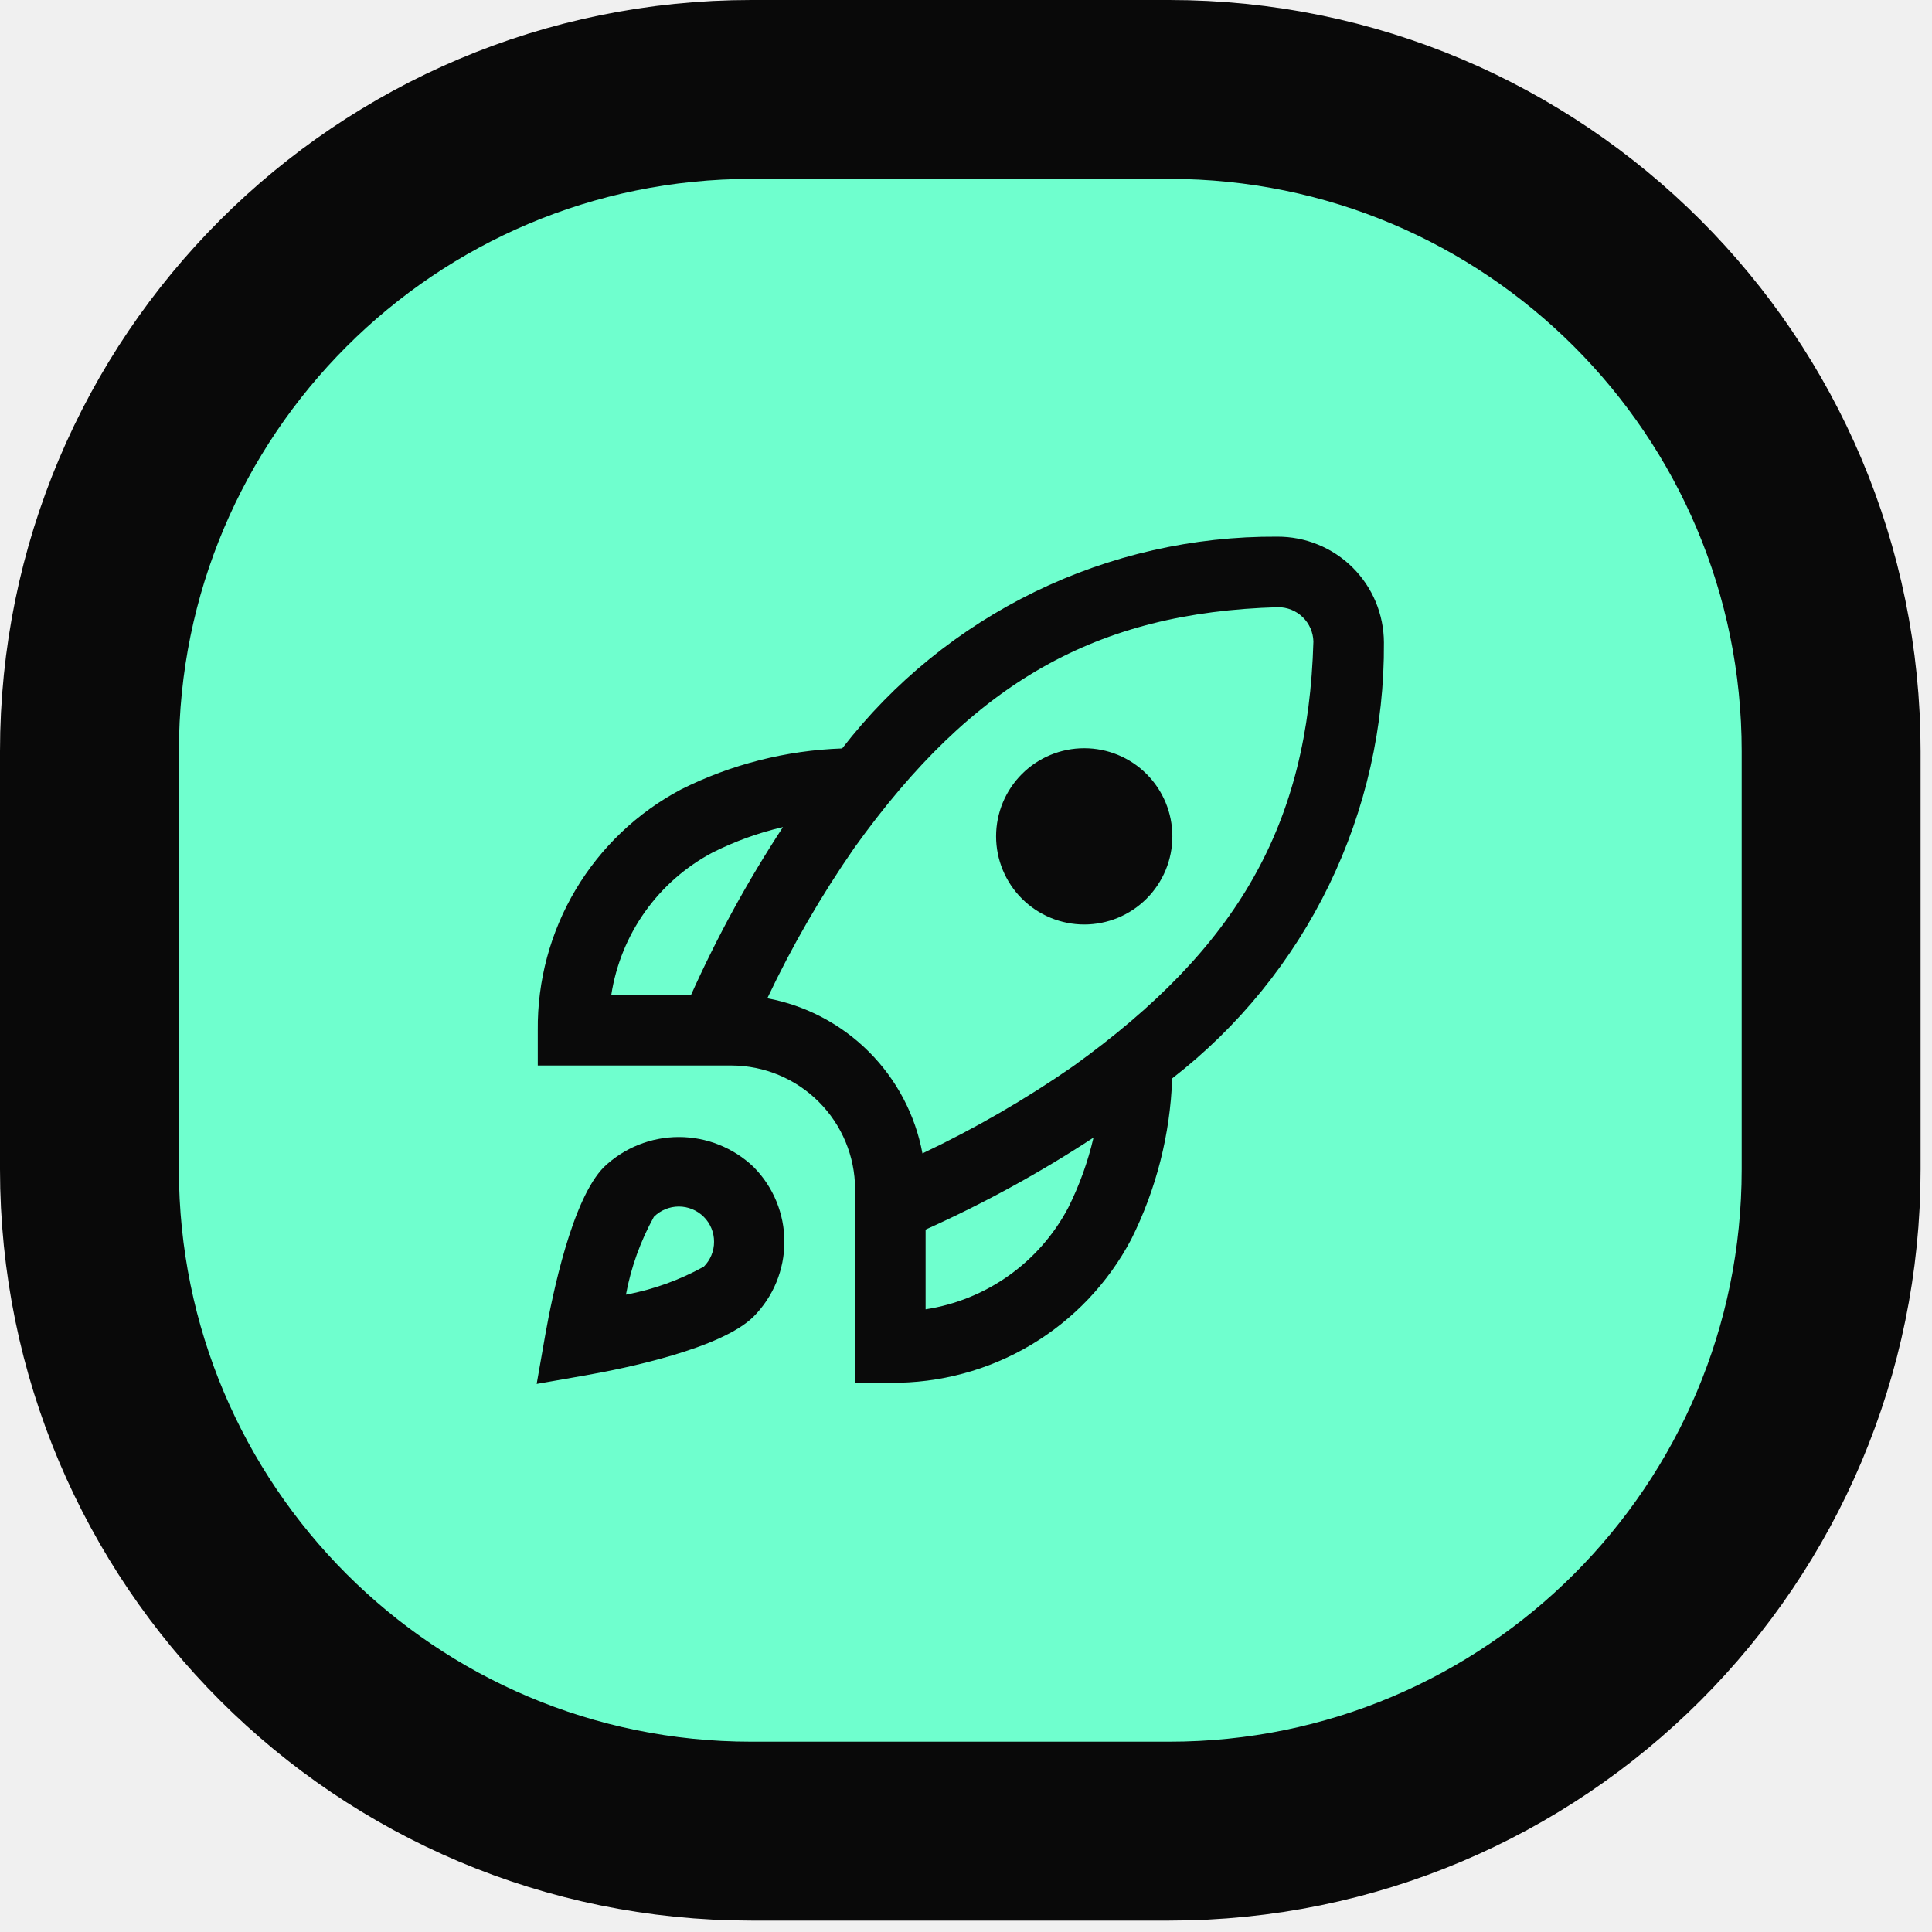
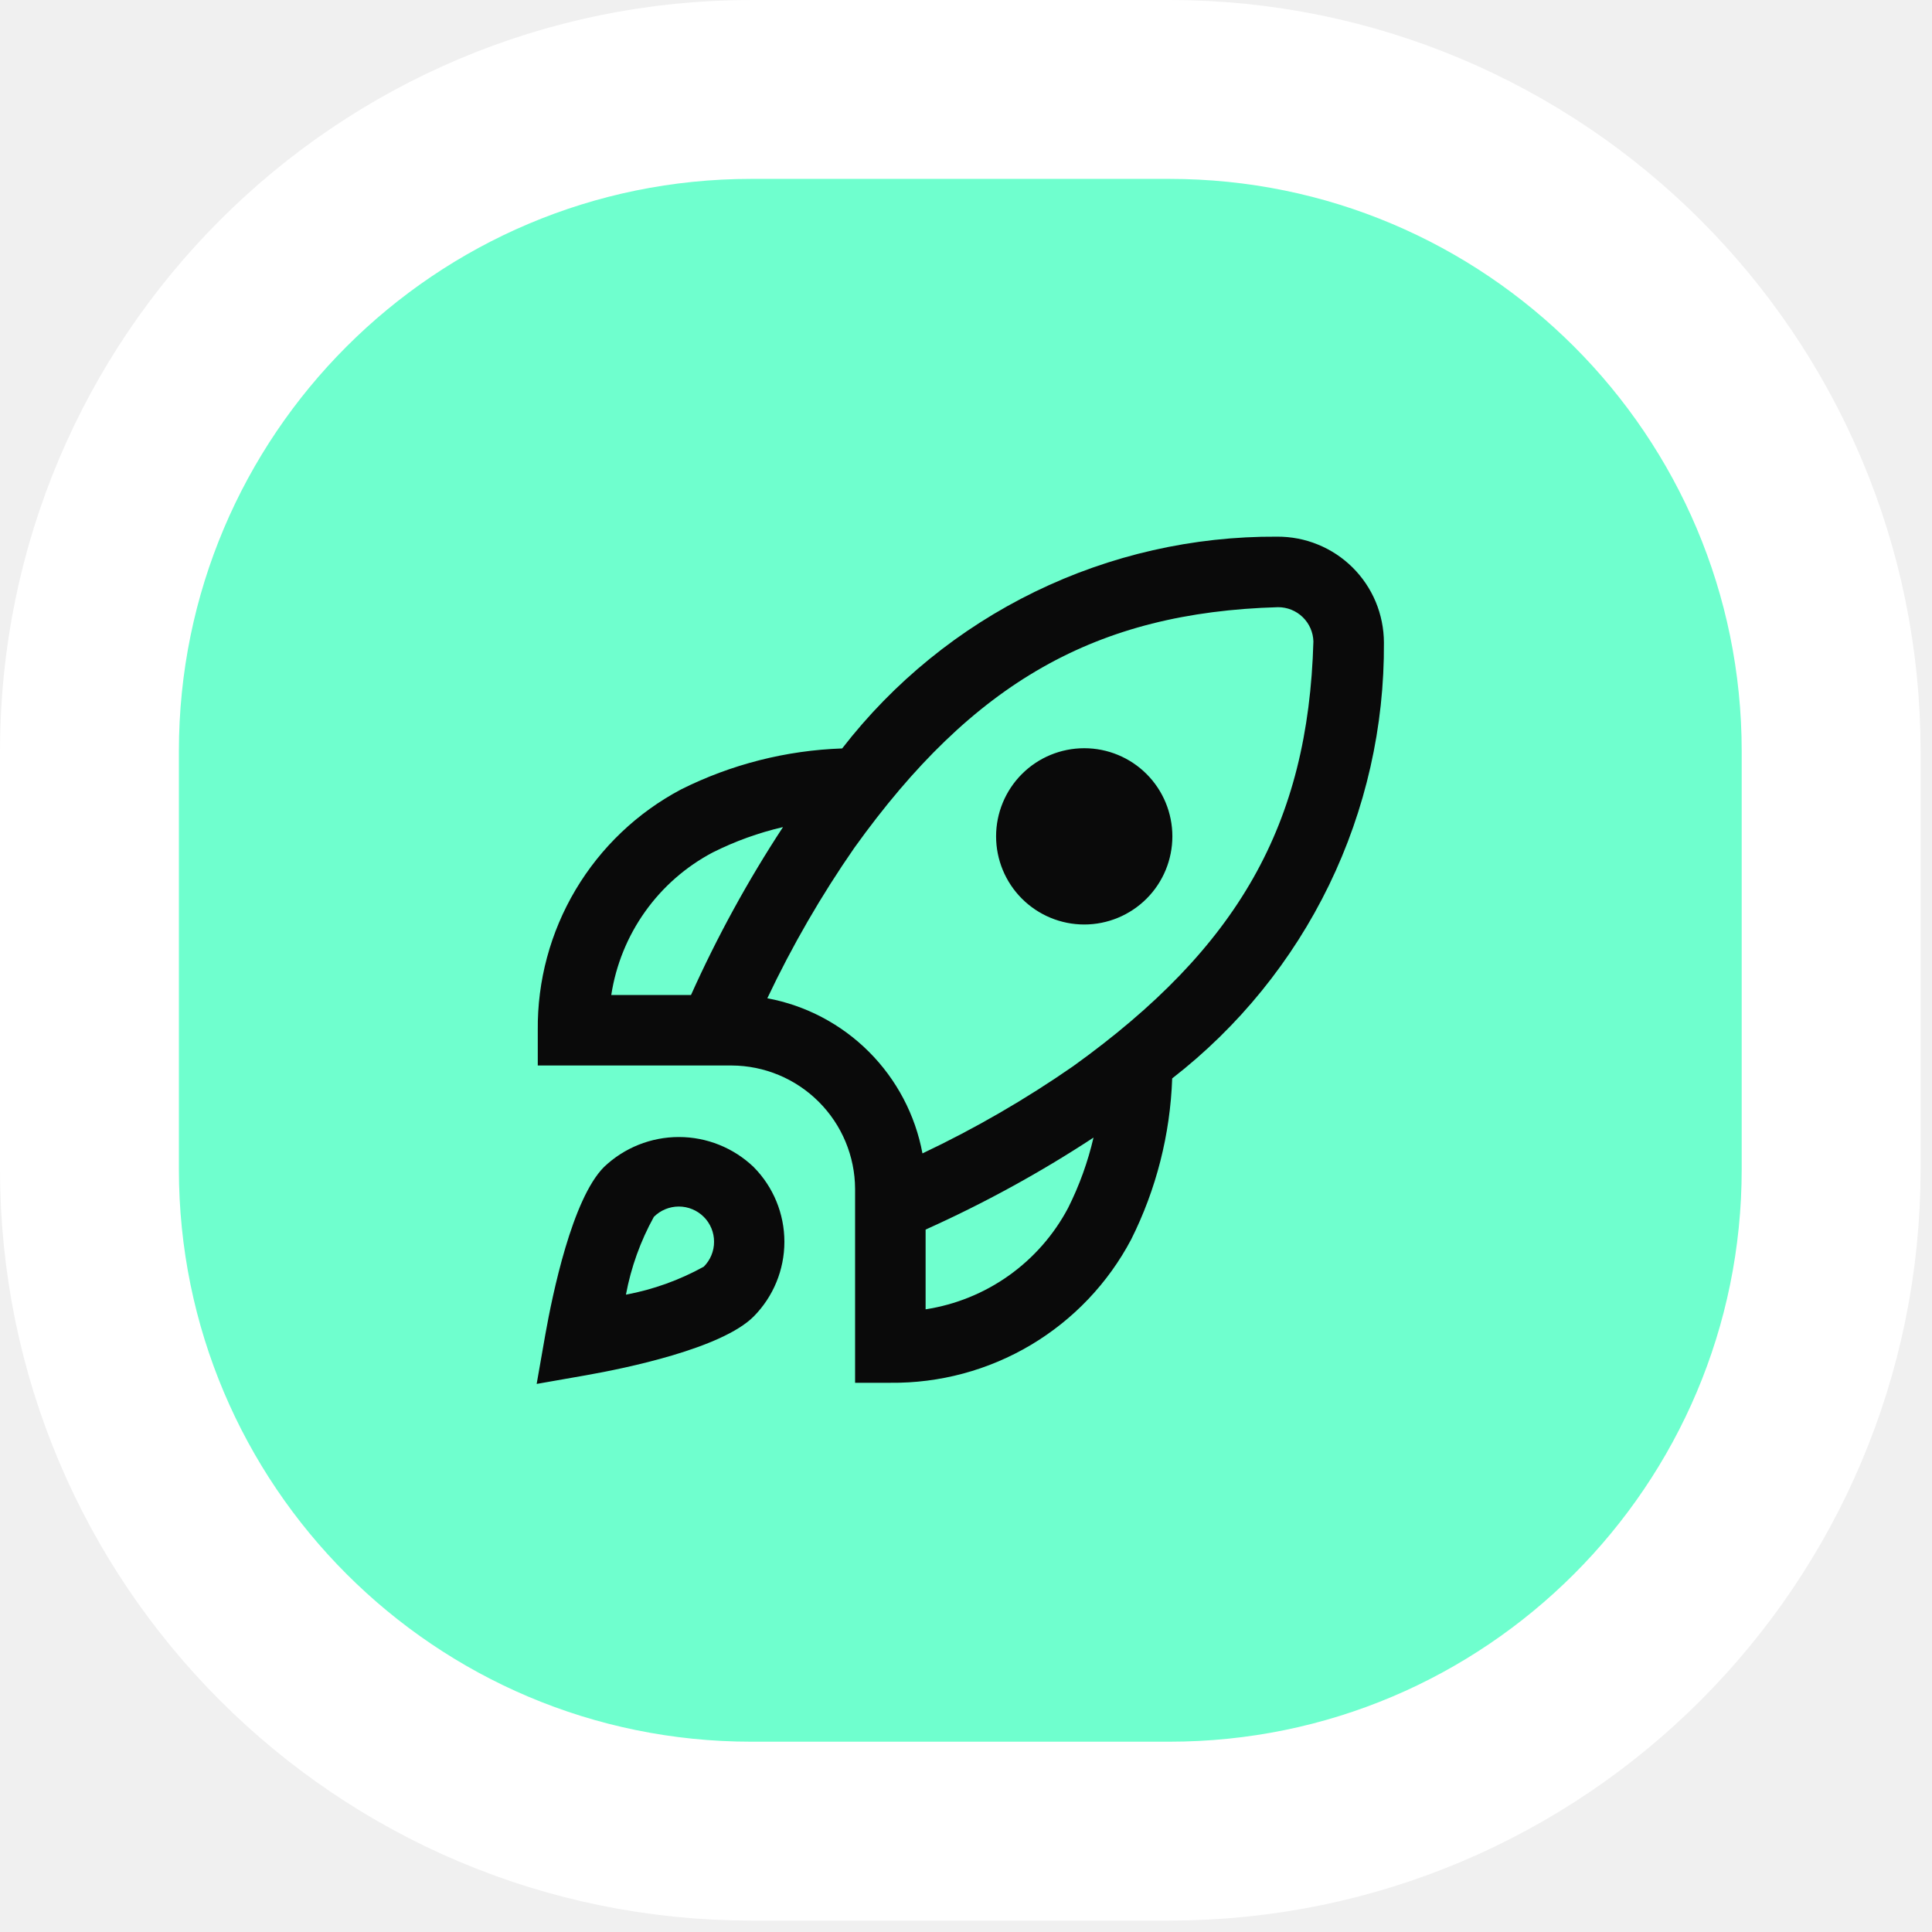
- <svg xmlns="http://www.w3.org/2000/svg" viewBox="0 0 54 54" fill="none">
+ <svg xmlns="http://www.w3.org/2000/svg" width="54" height="54" viewBox="0 0 54 54" fill="none">
  <rect x="2.5" y="2.5" width="48.681" height="48.681" rx="18.5" fill="#6FFFCE" />
-   <rect x="2.5" y="2.5" width="48.681" height="48.681" rx="18.5" stroke="#090909" stroke-width="5" />
+   <rect x="2.5" y="2.5" width="48.681" height="48.681" rx="18.5" stroke="white" stroke-width="5" />
  <path d="M32.768 23.376C32.768 24.029 32.509 24.656 32.047 25.118C31.585 25.58 30.958 25.84 30.305 25.84C29.652 25.84 29.025 25.58 28.563 25.118C28.101 24.656 27.841 24.029 27.841 23.376C27.841 22.723 28.101 22.096 28.563 21.634C29.025 21.172 29.652 20.913 30.305 20.913C30.958 20.913 31.585 21.172 32.047 21.634C32.509 22.096 32.768 22.723 32.768 23.376ZM32.763 30.142C32.708 31.707 32.318 33.243 31.616 34.644C30.971 35.865 30.001 36.885 28.813 37.592C27.626 38.298 26.267 38.664 24.885 38.649H23.9V33.23C23.896 32.316 23.531 31.442 22.885 30.796C22.239 30.15 21.364 29.785 20.451 29.781H15.031V28.796C15.017 27.414 15.383 26.055 16.089 24.868C16.796 23.68 17.816 22.71 19.037 22.064C20.438 21.363 21.974 20.973 23.539 20.919C24.975 19.064 26.818 17.566 28.927 16.539C31.035 15.513 33.352 14.986 35.697 15C36.087 14.998 36.474 15.072 36.835 15.22C37.197 15.367 37.525 15.584 37.803 15.859C38.08 16.134 38.3 16.46 38.451 16.82C38.601 17.18 38.679 17.566 38.681 17.956C38.697 20.306 38.172 22.627 37.146 24.741C36.119 26.854 34.619 28.702 32.763 30.142ZM17.085 27.81H19.314C20.046 26.18 20.905 24.611 21.885 23.117C21.205 23.275 20.545 23.513 19.921 23.826C19.17 24.223 18.522 24.79 18.03 25.482C17.538 26.173 17.214 26.971 17.085 27.81ZM30.564 31.796C29.07 32.776 27.501 33.635 25.871 34.367V36.596C26.71 36.467 27.508 36.143 28.199 35.651C28.891 35.158 29.458 34.511 29.855 33.76C30.168 33.136 30.406 32.476 30.564 31.796ZM36.71 17.929C36.703 17.672 36.596 17.429 36.412 17.25C36.228 17.071 35.981 16.971 35.724 16.971C30.64 17.116 27.201 19.064 23.882 23.693C22.956 25.027 22.142 26.434 21.447 27.902C22.523 28.102 23.513 28.624 24.287 29.398C25.061 30.172 25.583 31.162 25.783 32.238C27.25 31.543 28.658 30.729 29.992 29.803C34.617 26.48 36.565 23.041 36.71 17.929ZM21.064 32.618C21.615 33.174 21.924 33.925 21.924 34.708C21.924 35.491 21.615 36.242 21.064 36.798C20.17 37.691 17.495 38.242 16.385 38.438L15 38.681L15.243 37.295C15.441 36.186 15.99 33.511 16.883 32.617C17.447 32.08 18.195 31.78 18.974 31.78C19.752 31.78 20.501 32.08 21.064 32.618ZM19.958 34.708C19.959 34.578 19.933 34.45 19.884 34.331C19.834 34.211 19.762 34.102 19.67 34.011C19.485 33.827 19.234 33.723 18.973 33.723C18.712 33.723 18.461 33.827 18.276 34.011C17.901 34.689 17.637 35.424 17.495 36.186C18.258 36.044 18.992 35.779 19.671 35.404C19.762 35.312 19.835 35.204 19.884 35.084C19.933 34.965 19.959 34.837 19.958 34.708Z" fill="#0A0A0A" />
</svg>
